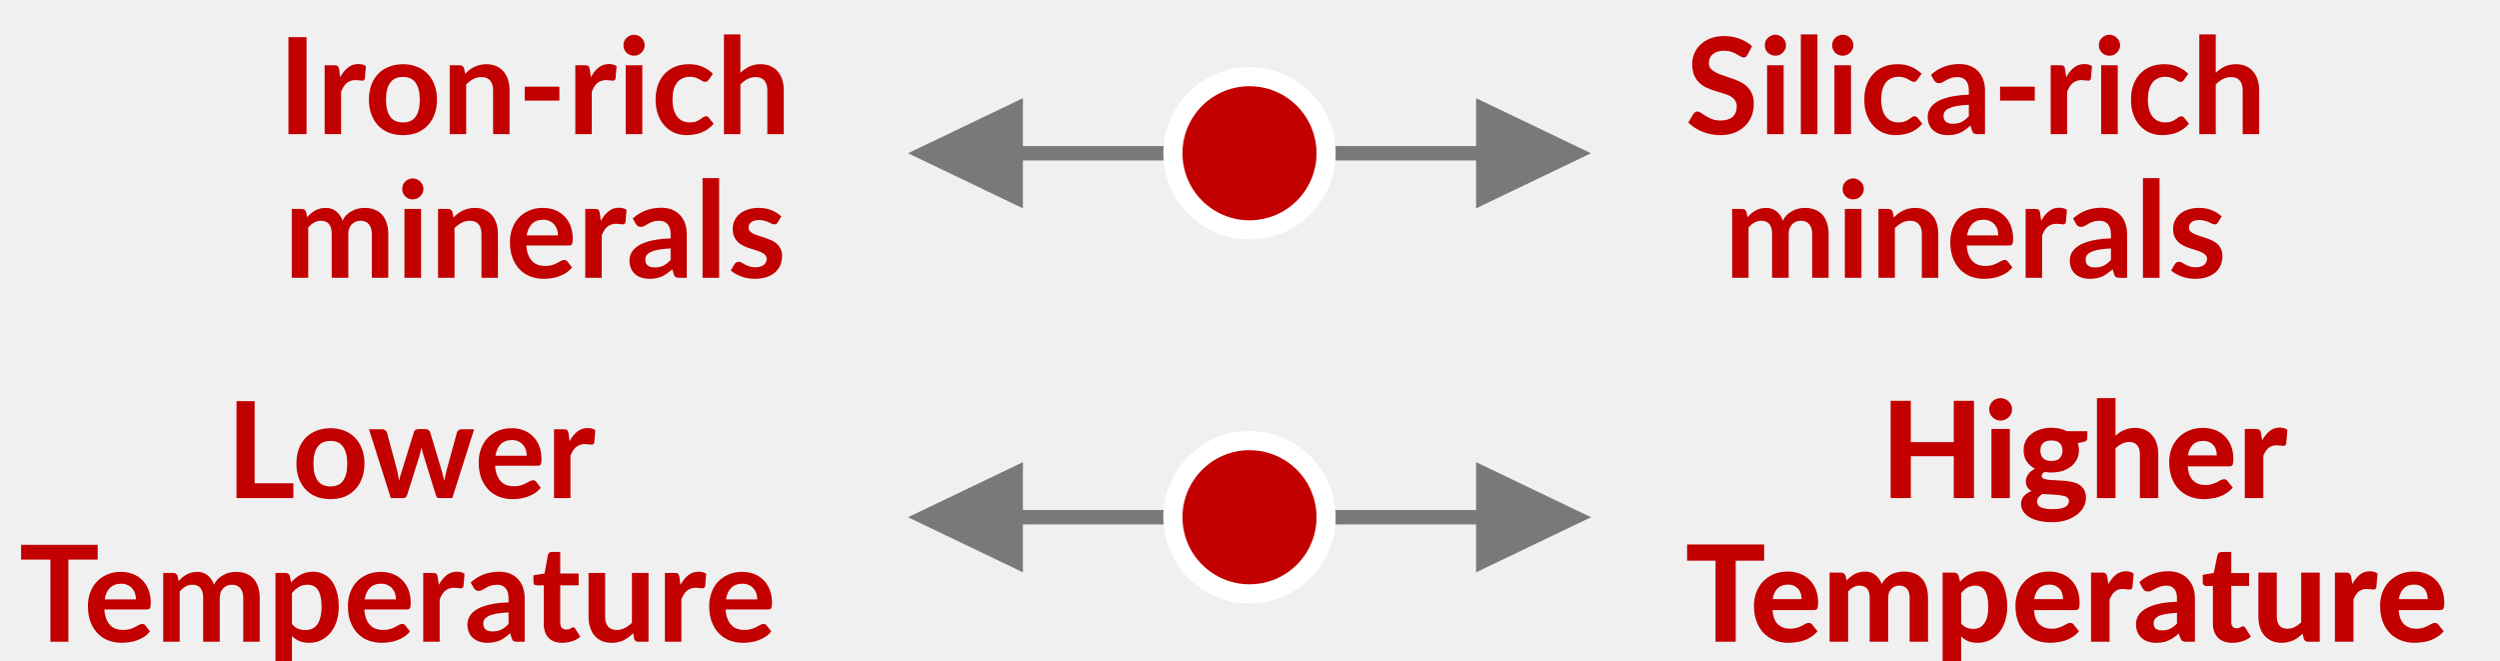
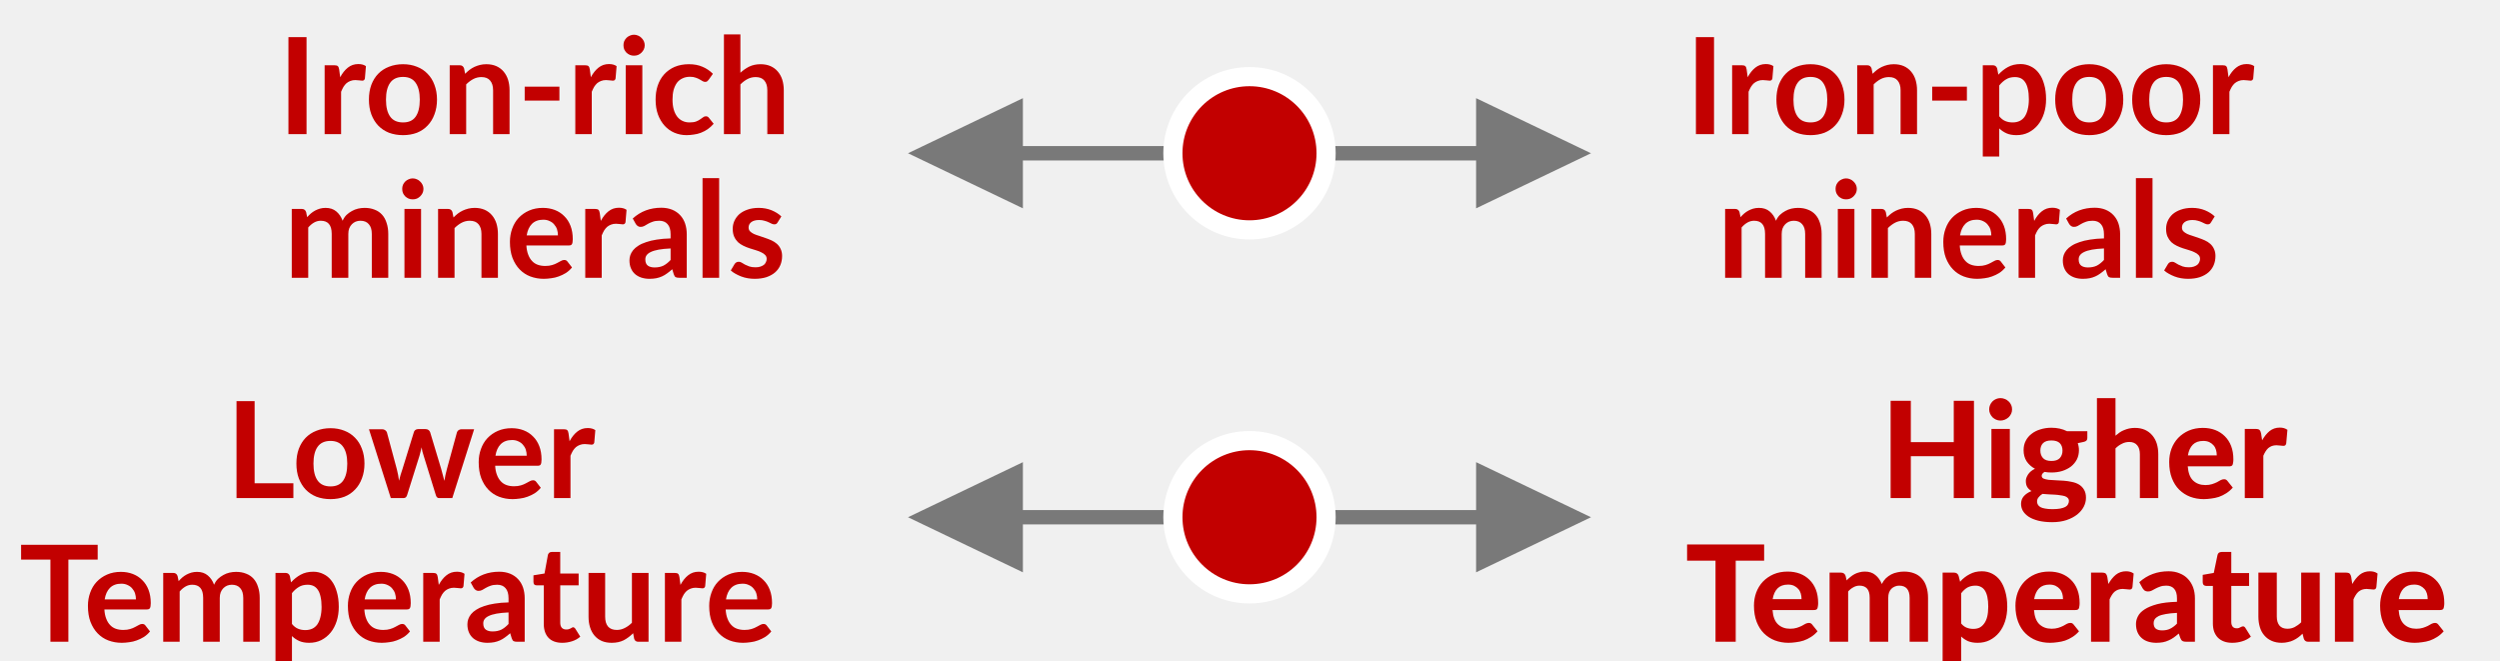
- <svg xmlns="http://www.w3.org/2000/svg" width="261" height="69">
+ <svg xmlns="http://www.w3.org/2000/svg" width="261" height="69" viewBox="0 0 261 69">
  <g fill="none" fill-rule="evenodd">
    <path d="M0 0h261v68H0V0z" />
    <text font-family="Lato-Black, Lato" font-size="14" font-weight="800" fill="#C20000" transform="translate(2 38)">
      <tspan x="194.398" y="14">Higher</tspan>
      <tspan x="174" y="29">Temperature</tspan>
    </text>
    <path fill="#797979" fill-rule="nonzero" d="m154.167 48.25 12 5.75-12 5.75-.001-5h-47.333v5l-12-5.75 12-5.75v5h47.333z" />
    <path d="M130.5 45a9 9 0 1 1 0 18 9 9 0 0 1 0-18z" fill="#FFF" fill-rule="nonzero" />
    <path d="M130.5 47a7 7 0 1 0 0 14 7 7 0 0 0 0-14z" fill="#C20000" fill-rule="nonzero" />
    <text font-family="Lato-Bold, Lato" font-size="14" font-weight="bold" fill="#C20000" transform="translate(2 38)">
      <tspan x="21.578" y="14">Lower</tspan>
      <tspan x="0" y="29">Temperature</tspan>
    </text>
    <g>
      <text font-family="Lato-Bold, Lato" font-size="14" font-weight="bold" fill="#C20000" transform="translate(29)">
-         <tspan x="147" y="14">Silica-rich</tspan>
-         <tspan x="151.046" y="29">minerals</tspan>
+         <tspan x="147" y="14">Iron-poor</tspan>
+         <tspan x="150.315" y="29">minerals</tspan>
      </text>
      <path fill="#797979" fill-rule="nonzero" d="m154.167 10.25 12 5.75-12 5.75-.001-5h-47.333v5l-12-5.75 12-5.75v5h47.333z" />
      <path d="M130.5 7a9 9 0 1 1 0 18 9 9 0 0 1 0-18z" fill="#FFF" fill-rule="nonzero" />
      <path d="M130.5 9a7 7 0 1 0 0 14 7 7 0 0 0 0-14z" fill="#C20000" fill-rule="nonzero" />
      <text font-family="Lato-Bold, Lato" font-size="14" font-weight="bold" fill="#C20000" transform="translate(29)">
        <tspan x="0" y="14">Iron-rich</tspan>
        <tspan x=".613" y="29">minerals</tspan>
      </text>
    </g>
  </g>
</svg>
